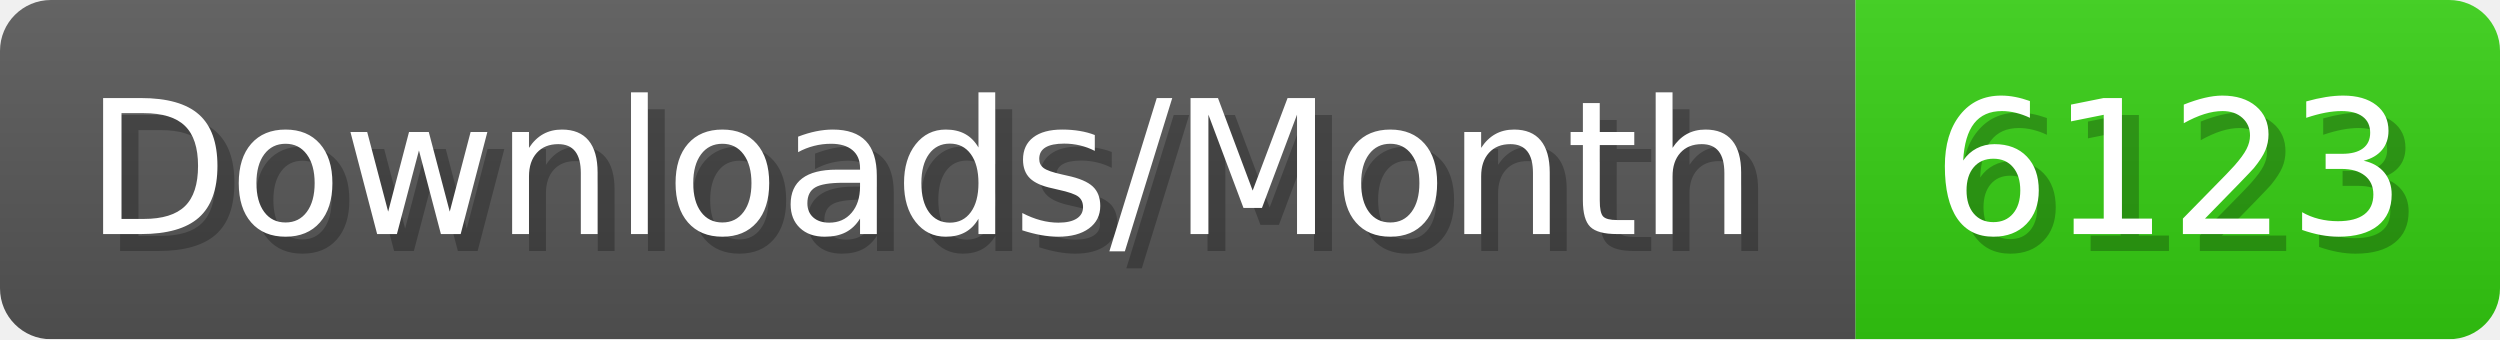
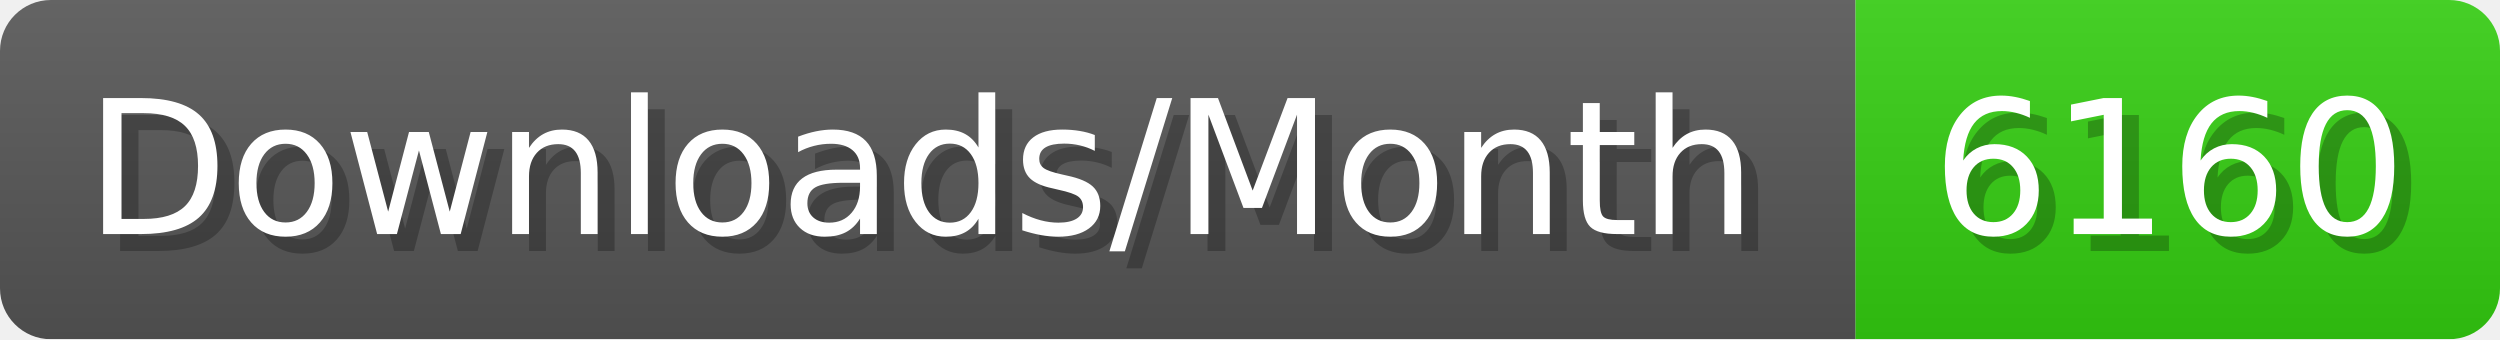
- <svg xmlns="http://www.w3.org/2000/svg" width="147.4" height="20" viewBox="0 0 1474 200" role="img" aria-label="Downloads/Month: 6123">
+ <svg xmlns="http://www.w3.org/2000/svg" width="147.4" height="20" viewBox="0 0 1474 200" role="img" aria-label="Downloads/Month: 6160">
  <linearGradient id="YlXUI" x2="0" y2="100%">
    <stop offset="0" stop-opacity=".1" stop-color="#EEE" />
    <stop offset="1" stop-opacity=".1" />
  </linearGradient>
  <mask id="JHhop">
    <rect width="1474" height="200" rx="30" fill="#FFF" />
  </mask>
  <g mask="url(#JHhop)">
    <rect width="1094" height="200" fill="#555" />
    <rect width="380" height="200" fill="#3C1" x="1094" />
    <rect width="1474" height="200" fill="url(#YlXUI)" />
  </g>
  <g aria-hidden="true" fill="#fff" text-anchor="start" font-family="Verdana,DejaVu Sans,sans-serif" font-size="110">
    <text x="60" y="148" textLength="994" fill="#000" opacity="0.25">Downloads/Month</text>
    <text x="50" y="138" textLength="994">Downloads/Month</text>
-     <text x="1149" y="148" textLength="280" fill="#000" opacity="0.25">6123</text>
-     <text x="1139" y="138" textLength="280">6123</text>
+     <text x="1149" y="148" textLength="280" fill="#000" opacity="0.25">6160</text>
+     <text x="1139" y="138" textLength="280">6160</text>
  </g>
</svg>
